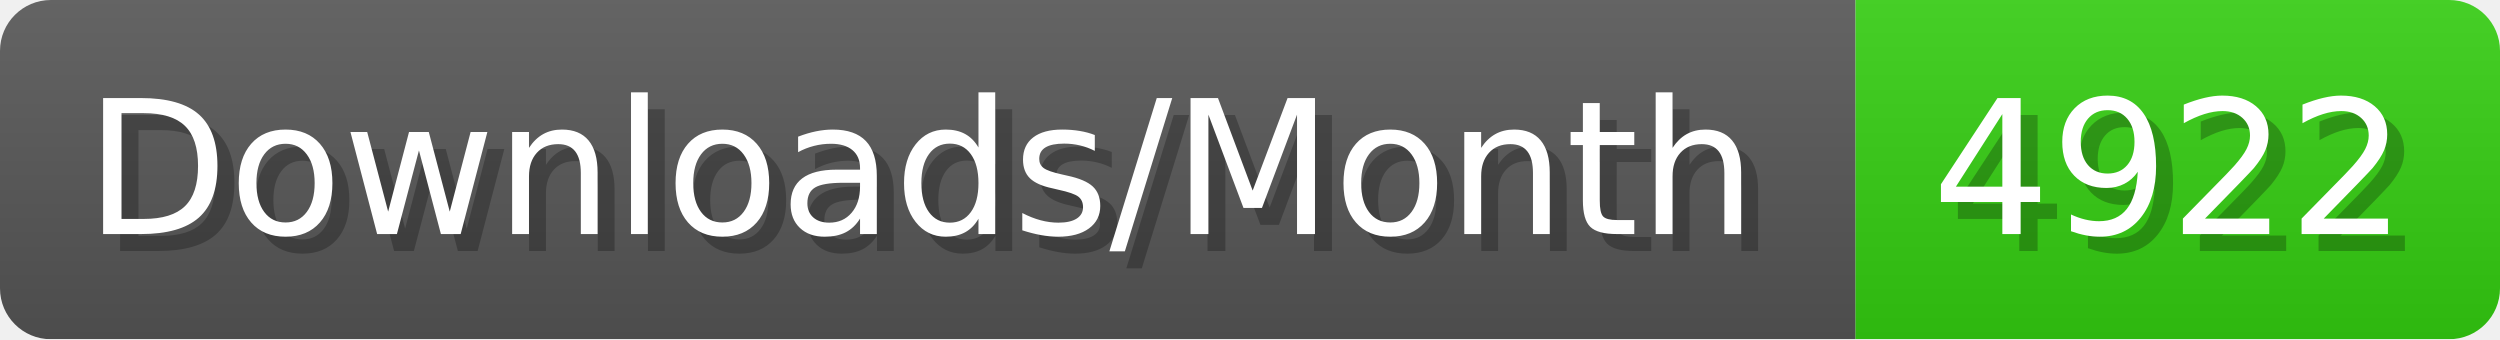
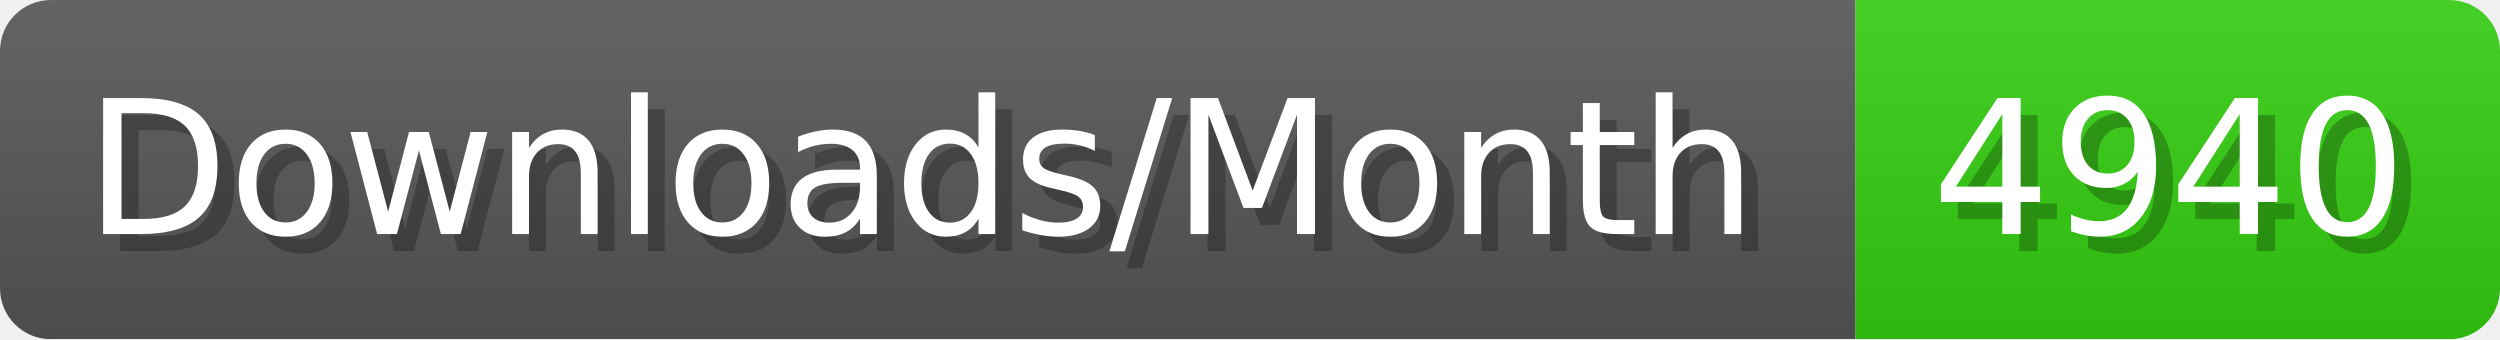
- <svg xmlns="http://www.w3.org/2000/svg" width="147.4" height="20" viewBox="0 0 1474 200" role="img" aria-label="Downloads/Month: 4922">
+ <svg xmlns="http://www.w3.org/2000/svg" width="147.4" height="20" viewBox="0 0 1474 200" role="img" aria-label="Downloads/Month: 4940">
  <linearGradient id="YlXUI" x2="0" y2="100%">
    <stop offset="0" stop-opacity=".1" stop-color="#EEE" />
    <stop offset="1" stop-opacity=".1" />
  </linearGradient>
  <mask id="JHhop">
    <rect width="1474" height="200" rx="30" fill="#FFF" />
  </mask>
  <g mask="url(#JHhop)">
    <rect width="1094" height="200" fill="#555" />
    <rect width="380" height="200" fill="#3C1" x="1094" />
    <rect width="1474" height="200" fill="url(#YlXUI)" />
  </g>
  <g aria-hidden="true" fill="#fff" text-anchor="start" font-family="Verdana,DejaVu Sans,sans-serif" font-size="110">
    <text x="60" y="148" textLength="994" fill="#000" opacity="0.25">Downloads/Month</text>
    <text x="50" y="138" textLength="994">Downloads/Month</text>
-     <text x="1149" y="148" textLength="280" fill="#000" opacity="0.25">4922</text>
-     <text x="1139" y="138" textLength="280">4922</text>
+     <text x="1149" y="148" textLength="280" fill="#000" opacity="0.25">4940</text>
+     <text x="1139" y="138" textLength="280">4940</text>
  </g>
</svg>
